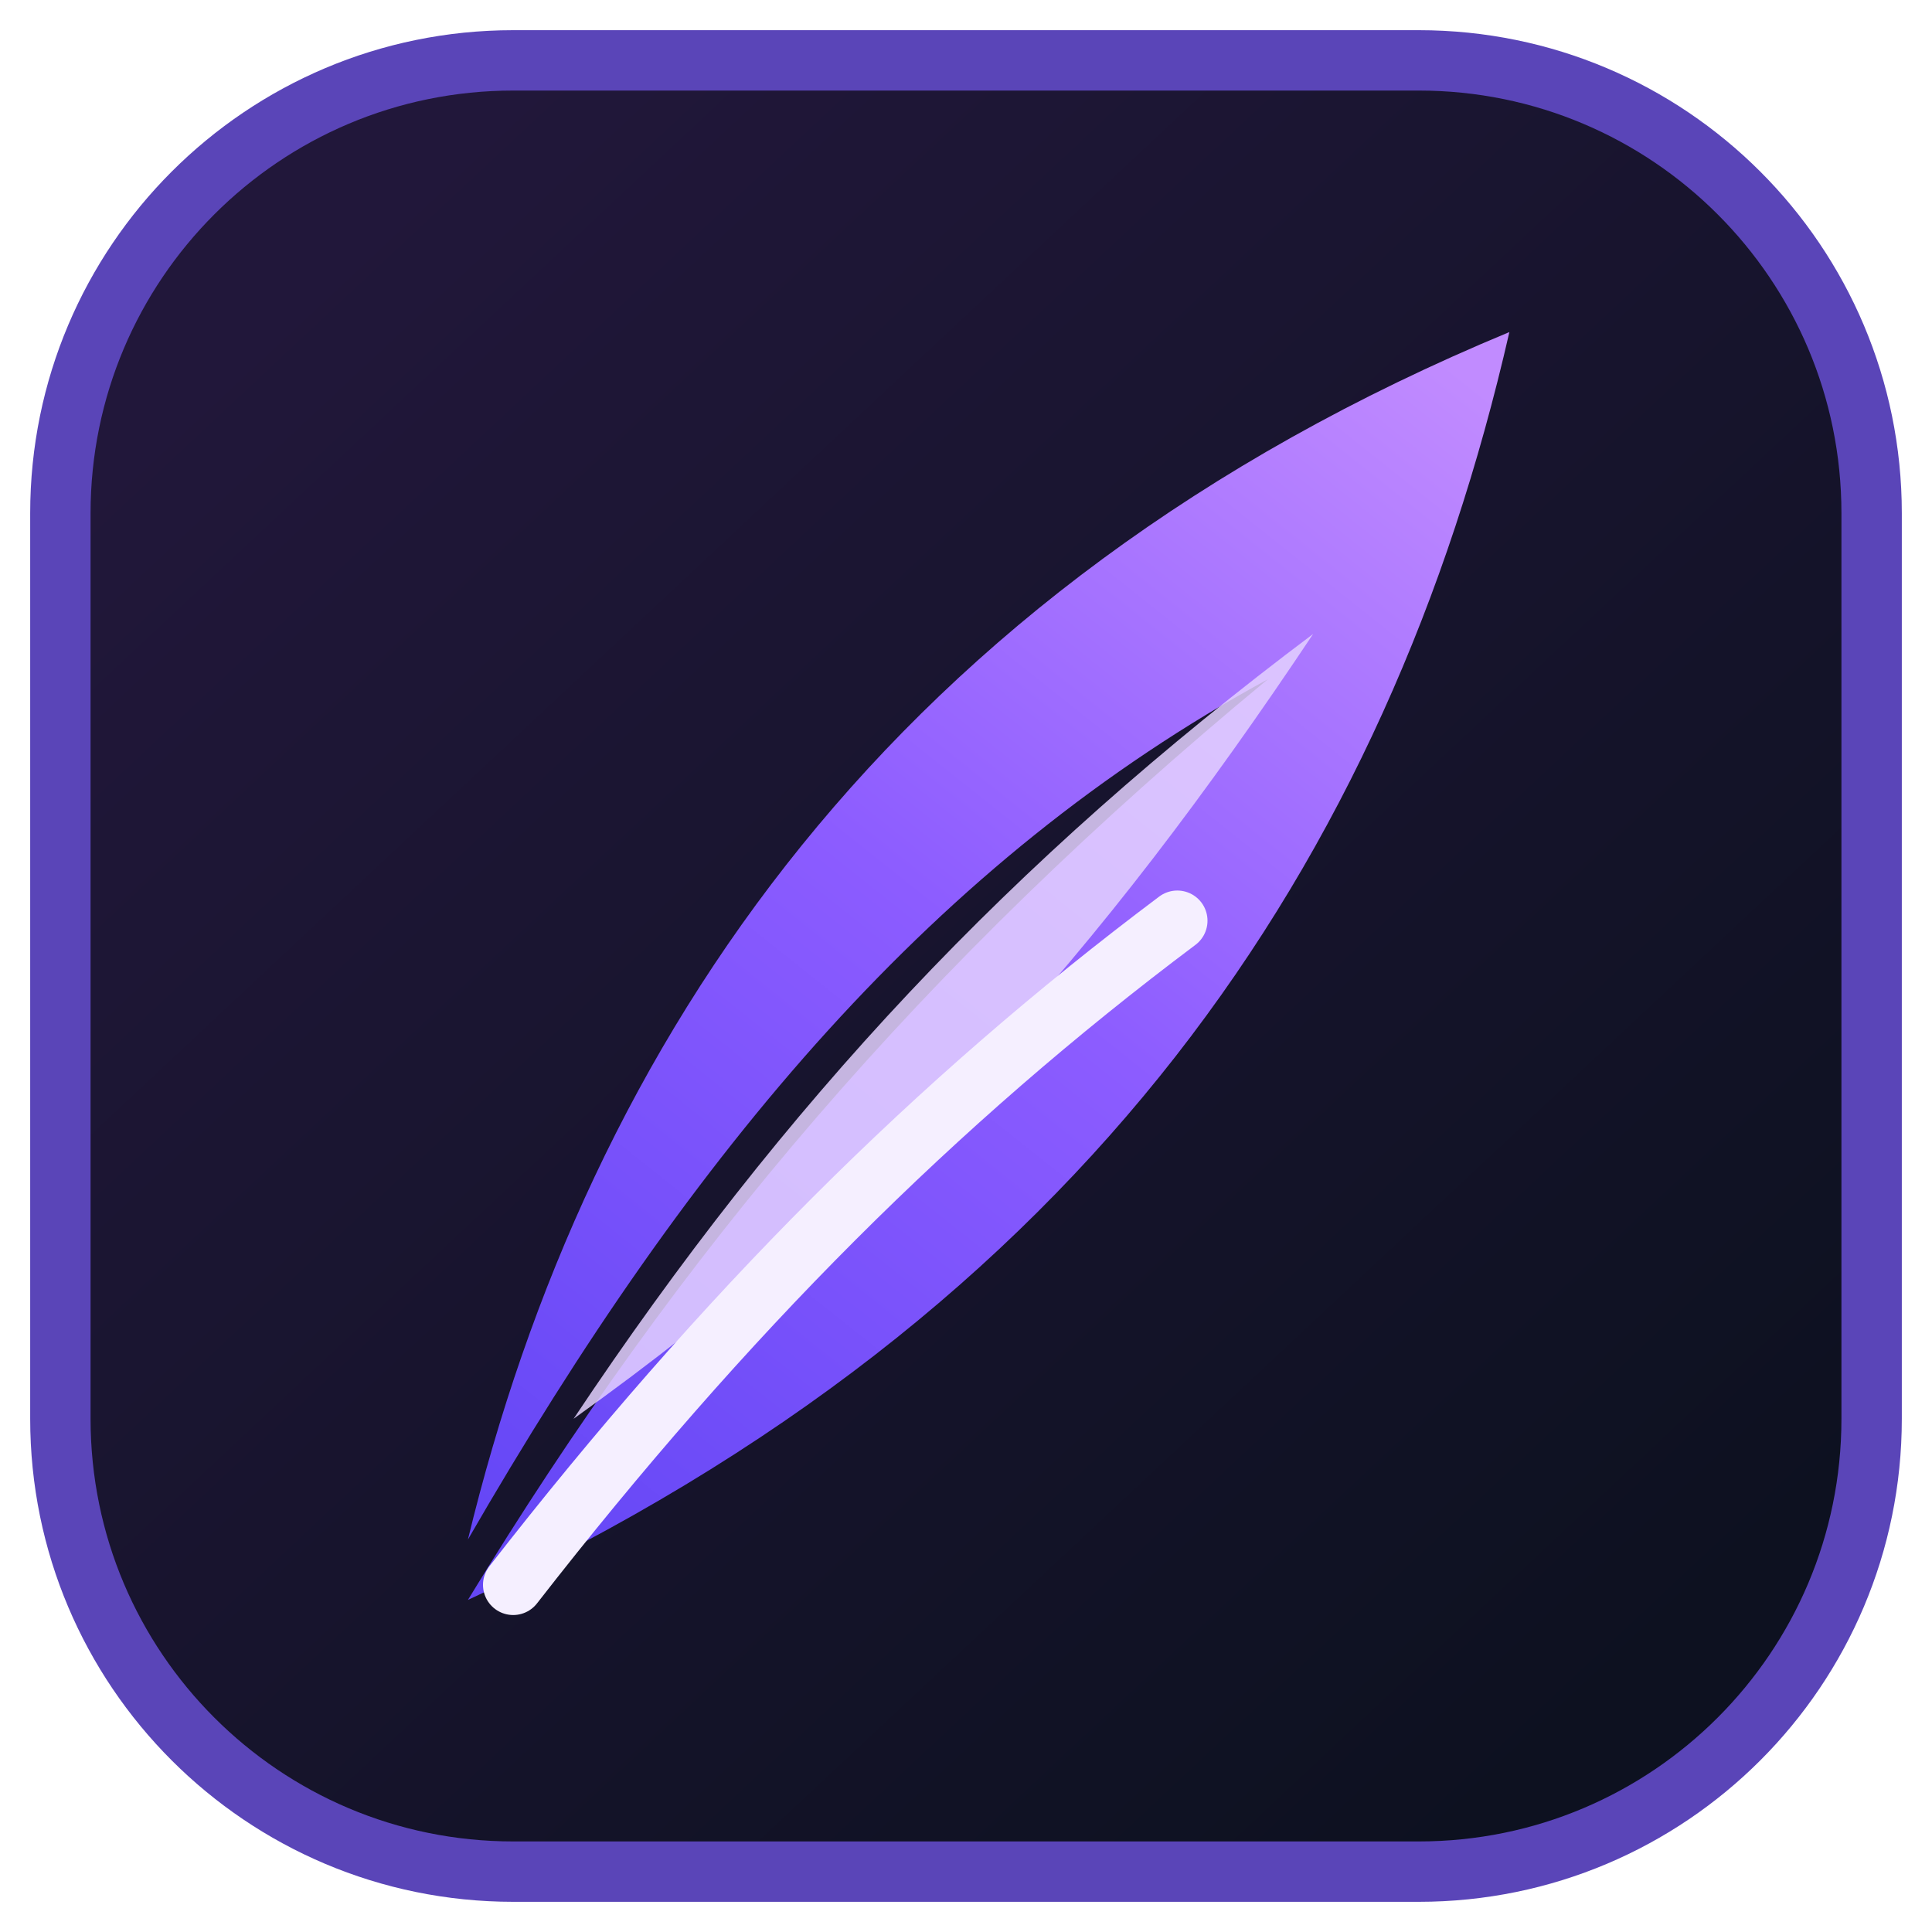
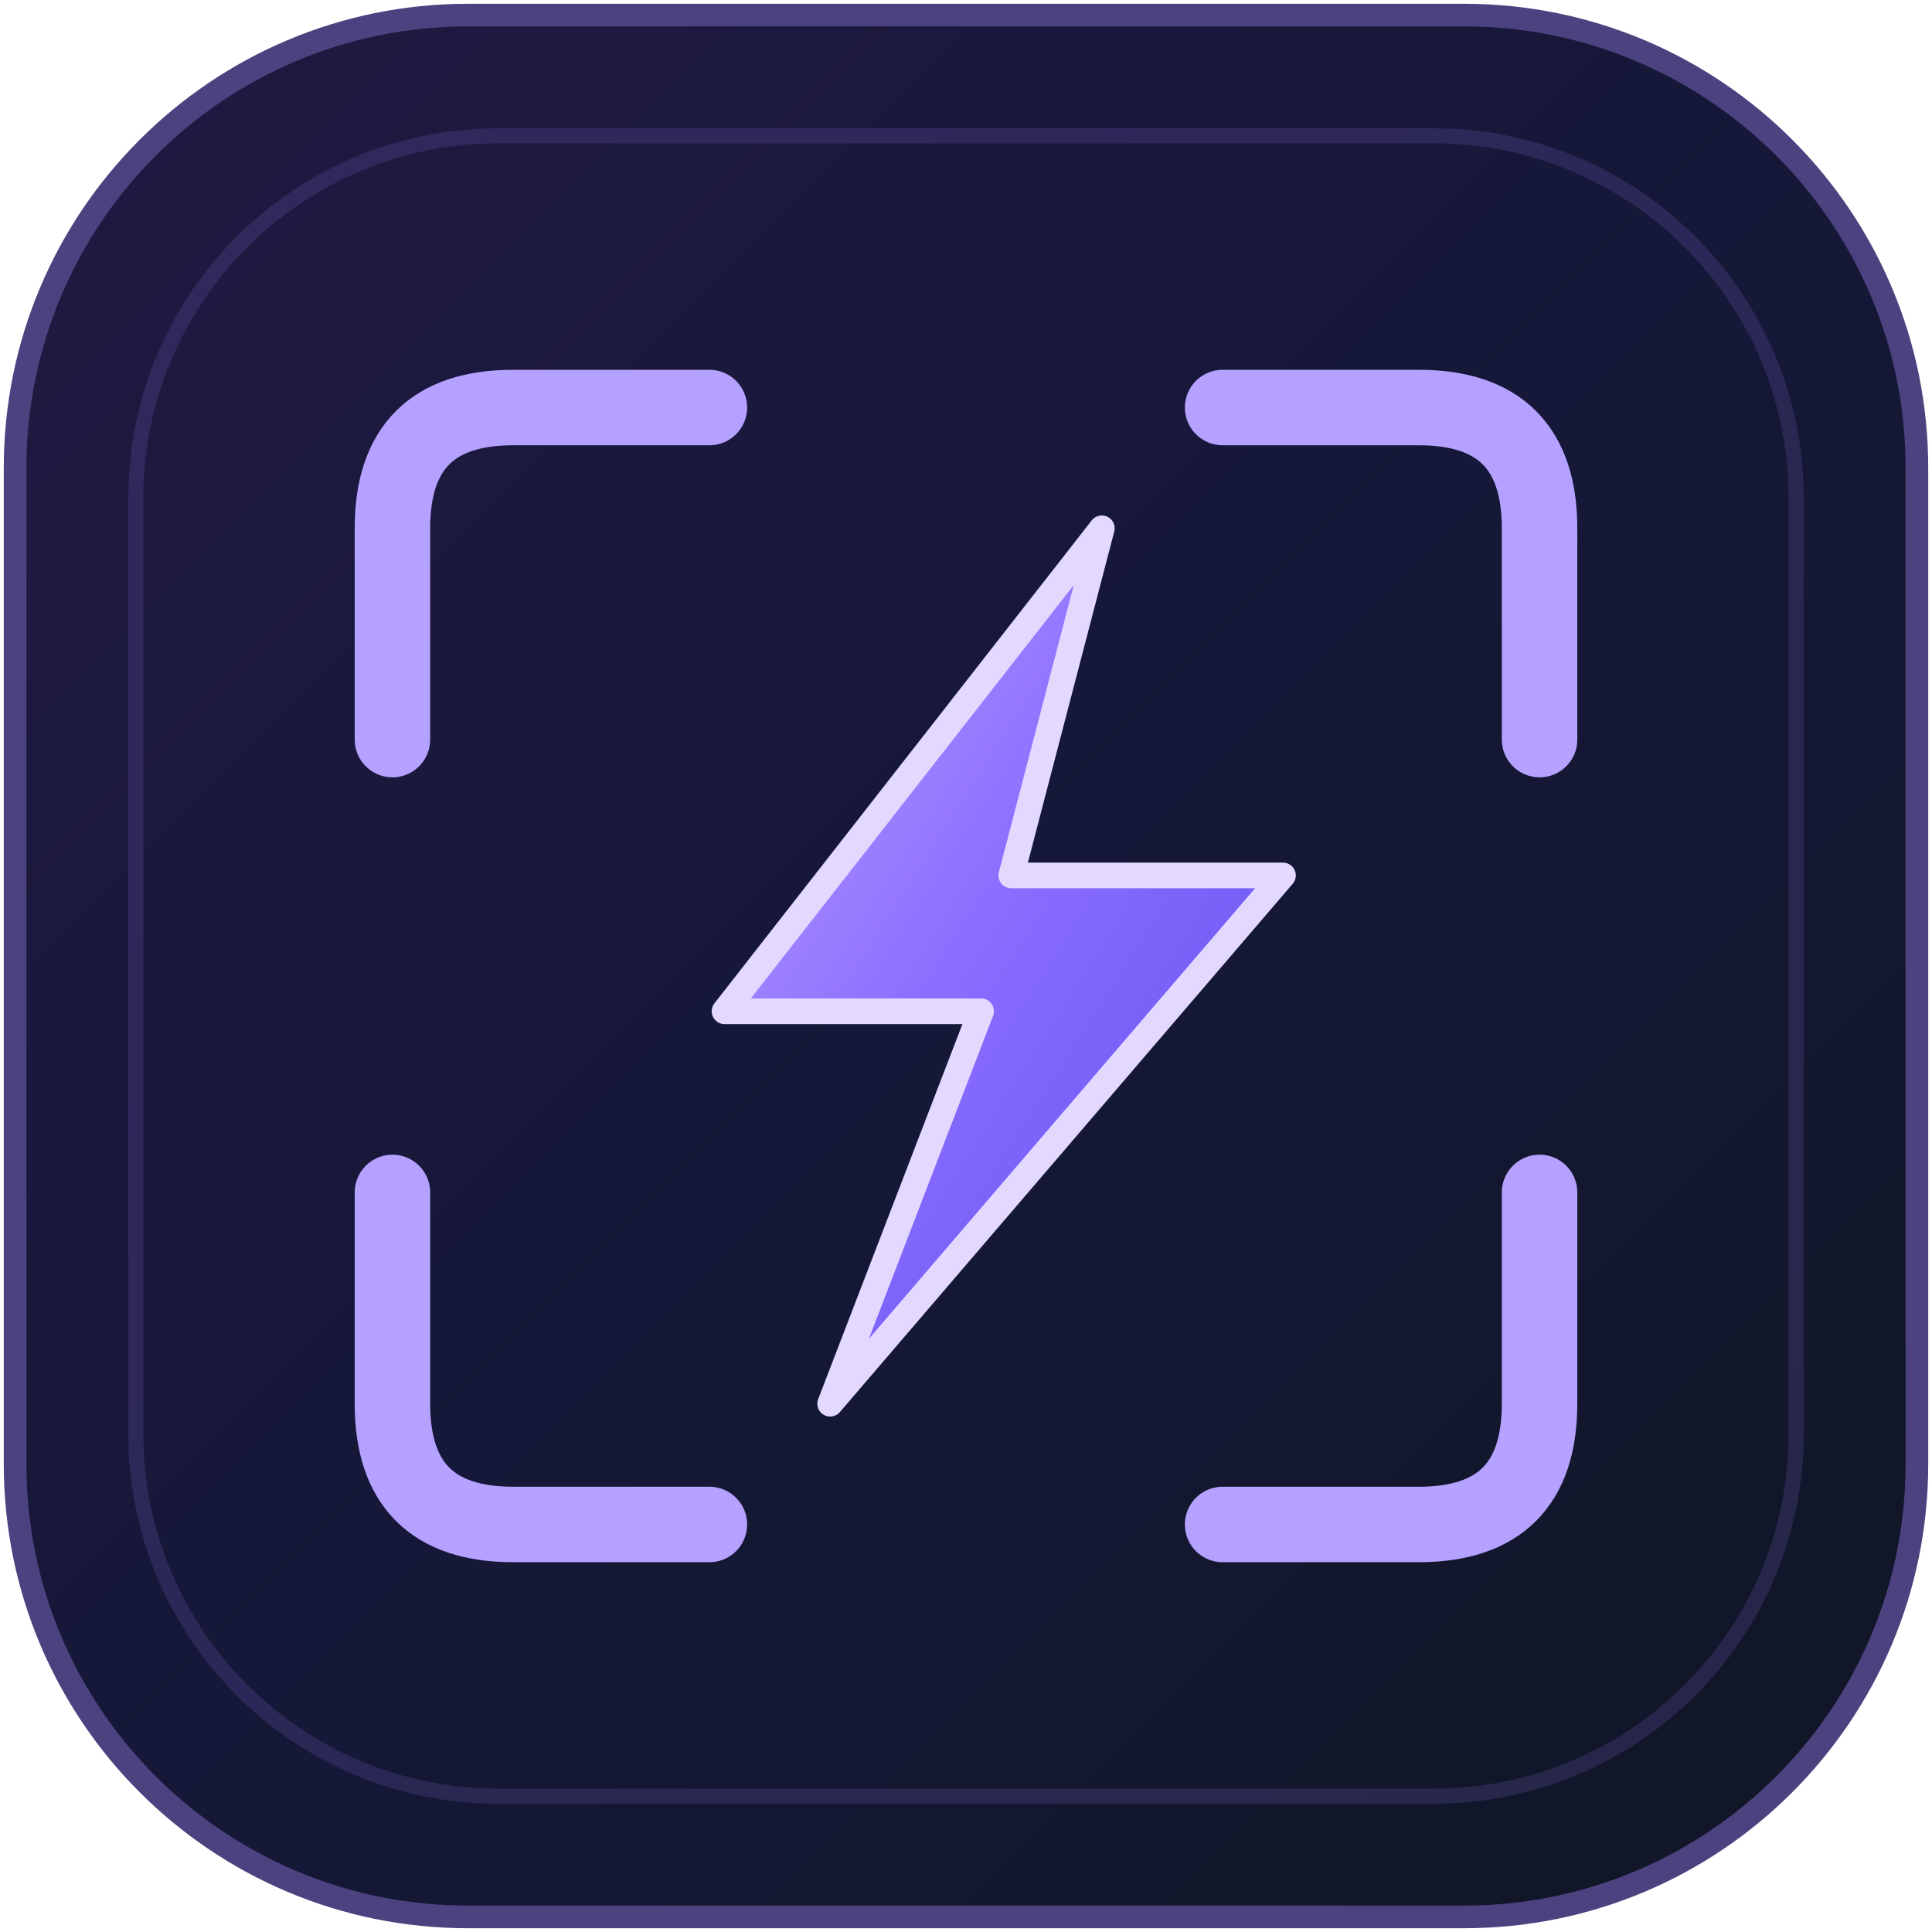
<svg xmlns="http://www.w3.org/2000/svg" viewBox="0 0 128 128" role="img" aria-labelledby="title desc">
  <defs>
-     <linearGradient id="bg" x1="20" y1="18" x2="108" y2="112" gradientUnits="userSpaceOnUse">
-       <stop stop-color="#21173A" />
-       <stop offset="1" stop-color="#0D1120" />
+     <linearGradient id="tile" x1="0" y1="0" x2="1" y2="1">
+       <stop stop-color="#211942" />
+       <stop offset=".5" stop-color="#151838" />
+       <stop offset="1" stop-color="#101625" />
    </linearGradient>
-     <linearGradient id="blade" x1="34" y1="102" x2="96" y2="24" gradientUnits="userSpaceOnUse">
-       <stop stop-color="#6547F6" />
-       <stop offset=".5" stop-color="#8C5CFF" />
-       <stop offset="1" stop-color="#C18BFF" />
+     <linearGradient id="brand" x1="0" y1="0" x2="1" y2="1">
+       <stop stop-color="#B9A1FF" />
+       <stop offset=".46" stop-color="#8B6DFF" />
+       <stop offset="1" stop-color="#574EEB" />
    </linearGradient>
  </defs>
-   <rect x="4" y="4" width="120" height="120" rx="30" fill="url(#bg)" stroke="#5A45B8" stroke-width="4" />
-   <path d="M31 102C39 69 59 39 100 22C92 57 72 87 31 106C45 83 61 64 84 45C62 57 46 76 31 102Z" fill="url(#blade)" />
-   <path d="M38 94C52 73 67 57 87 42C73 63 59 79 38 94Z" fill="#E4D1FF" fill-opacity=".85" />
-   <path d="M34 105C48 87 62 73 78 61" fill="none" stroke="#F5EFFF" stroke-width="4" stroke-linecap="round" />
+   <rect x="1" y="1" width="126" height="126" rx="30" fill="url(#tile)" stroke="#4B427F" stroke-width="1.5" />
+   <rect x="9" y="9" width="110" height="110" rx="24" fill="none" opacity=".18" stroke="#8A71DE" />
+   <g fill="none" stroke="#B5A1FF" stroke-width="5" stroke-linecap="round" stroke-linejoin="round">
+     <path d="M26 49V35Q26 27 34 27H47" />
+     <path d="M81 27H94Q102 27 102 35V49" />
+     <path d="M102 79V93Q102 101 94 101H81" />
+     <path d="M47 101H34Q26 101 26 93V79" />
+   </g>
+   <path d="M73 35 48 67h17L55 93l30-35H67Z" fill="url(#brand)" stroke="#E3D9FF" stroke-width="1.7" stroke-linejoin="round" />
</svg>
